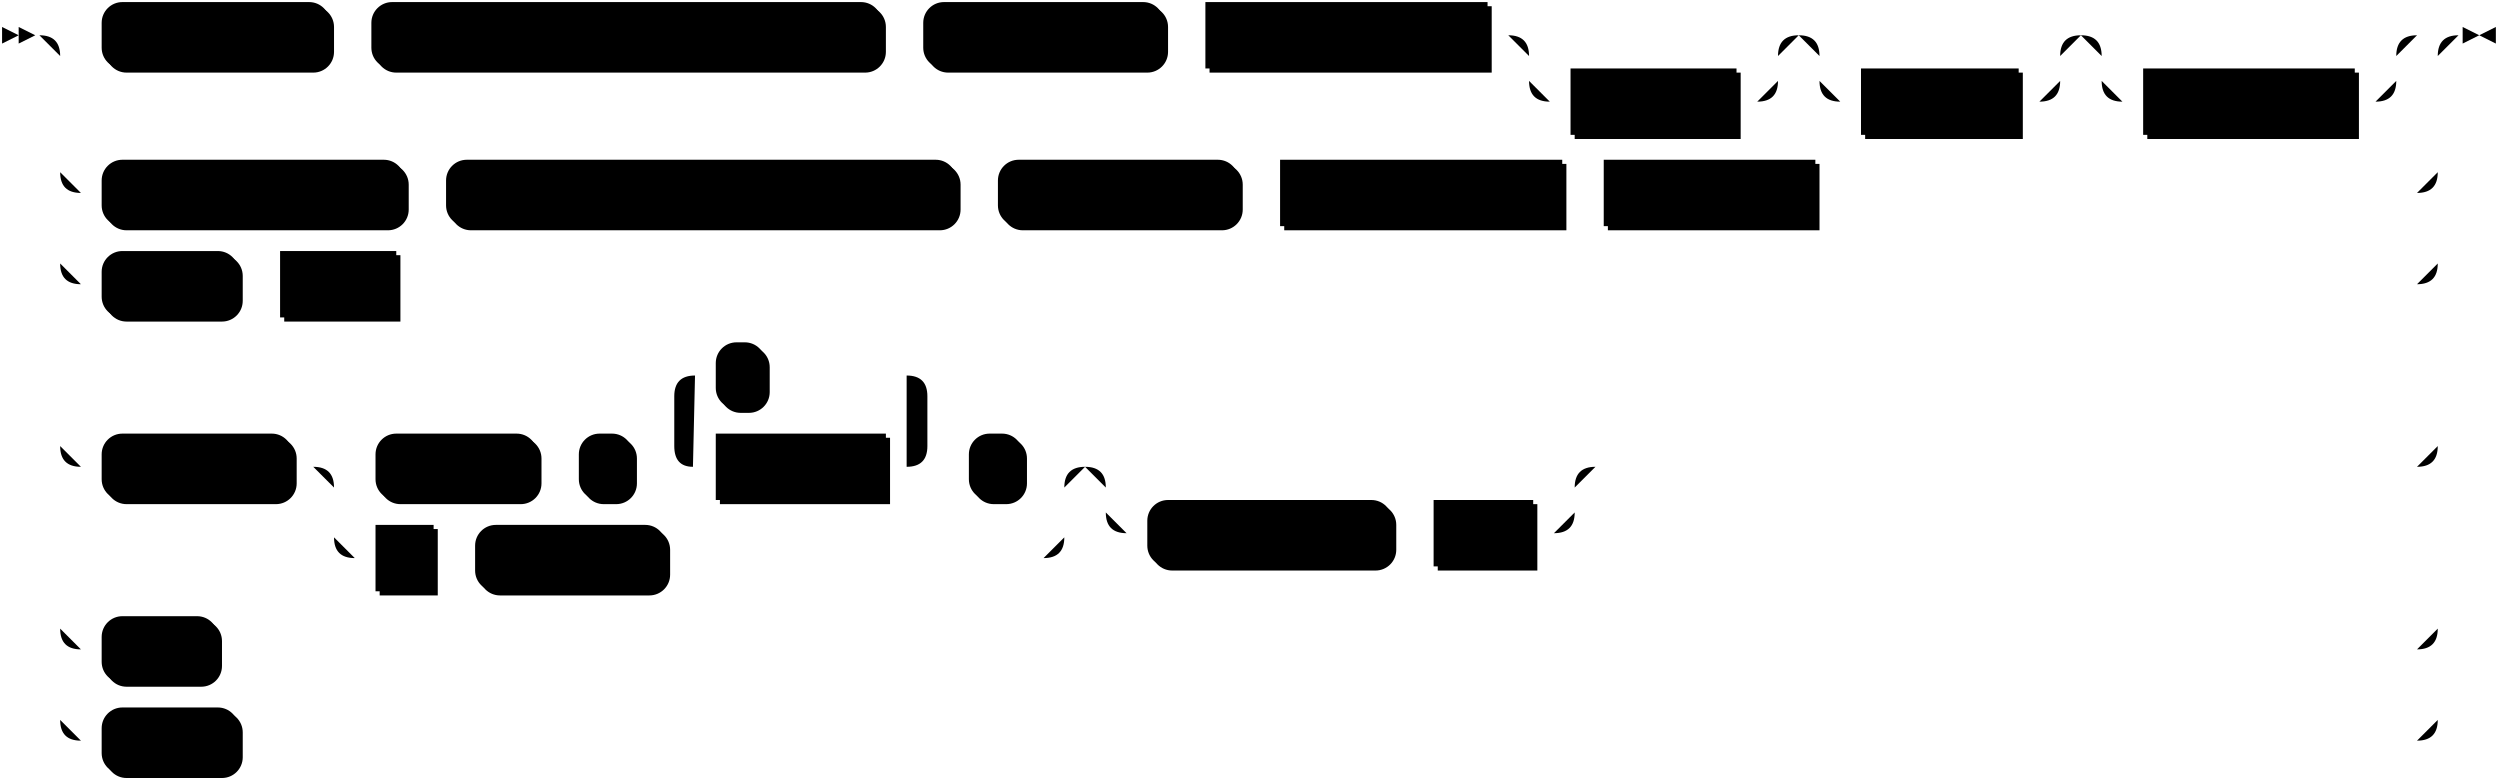
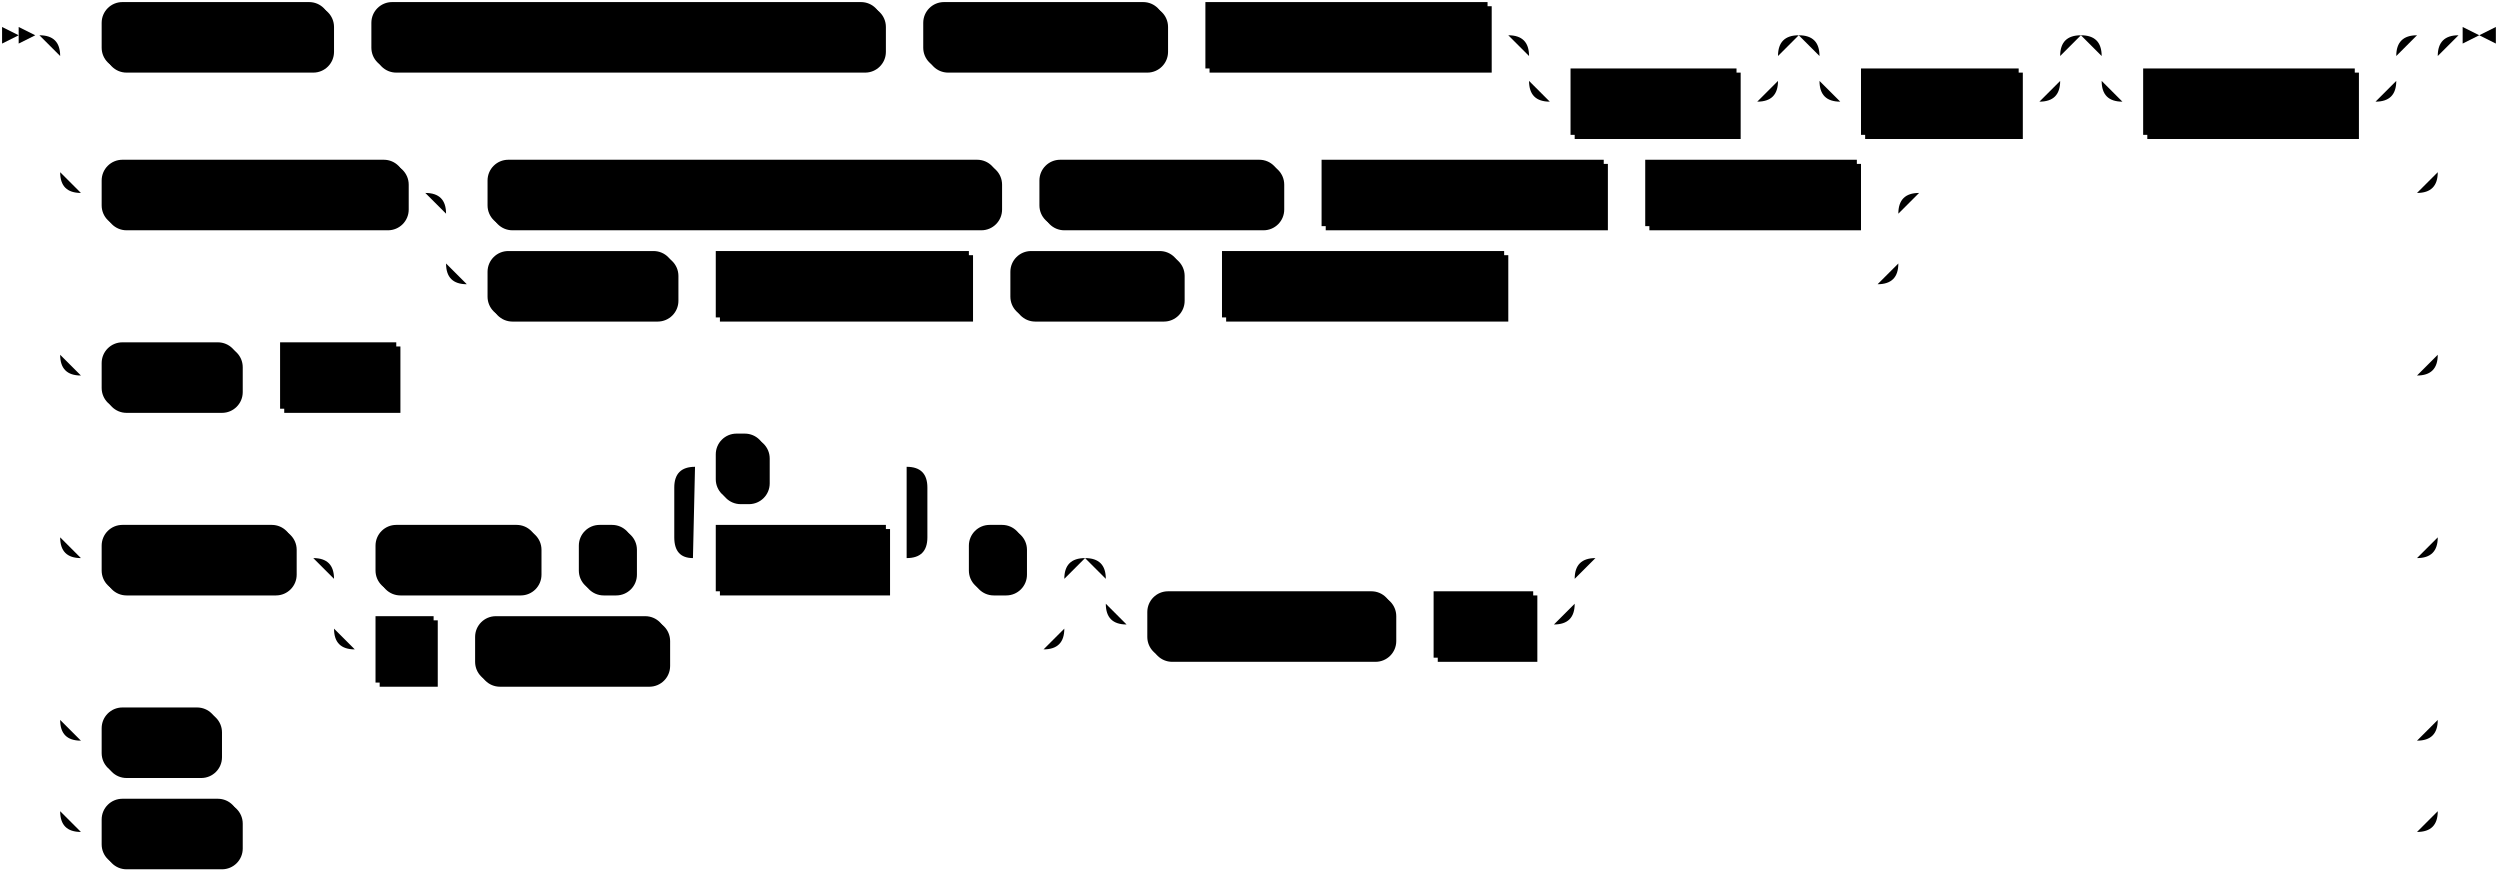
- <svg xmlns="http://www.w3.org/2000/svg" width="1205" height="377">
+ <svg xmlns="http://www.w3.org/2000/svg" width="1205" height="421">
  <polygon points="9 17 1 13 1 21" />
  <polygon points="17 17 9 13 9 21" />
  <rect x="51" y="3" width="110" height="32" rx="10" />
  <rect x="49" y="1" width="110" height="32" class="terminal" rx="10" />
  <text class="terminal" x="59" y="21">AVRO USING</text>
  <rect x="181" y="3" width="246" height="32" rx="10" />
  <rect x="179" y="1" width="246" height="32" class="terminal" rx="10" />
  <text class="terminal" x="189" y="21">CONFLUENT SCHEMA REGISTRY</text>
  <rect x="447" y="3" width="116" height="32" rx="10" />
  <rect x="445" y="1" width="116" height="32" class="terminal" rx="10" />
  <text class="terminal" x="455" y="21">CONNECTION</text>
  <rect x="583" y="3" width="136" height="32" />
  <rect x="581" y="1" width="136" height="32" class="nonterminal" />
  <text class="nonterminal" x="591" y="21">connection_name</text>
  <rect x="759" y="35" width="80" height="32" />
  <rect x="757" y="33" width="80" height="32" class="nonterminal" />
  <text class="nonterminal" x="767" y="53">key_strat</text>
  <rect x="899" y="35" width="76" height="32" />
  <rect x="897" y="33" width="76" height="32" class="nonterminal" />
  <text class="nonterminal" x="907" y="53">val_strat</text>
  <rect x="1035" y="35" width="102" height="32" />
  <rect x="1033" y="33" width="102" height="32" class="nonterminal" />
  <text class="nonterminal" x="1043" y="53">with_options</text>
  <rect x="51" y="79" width="146" height="32" rx="10" />
  <rect x="49" y="77" width="146" height="32" class="terminal" rx="10" />
  <text class="terminal" x="59" y="97">PROTOBUF USING</text>
-   <rect x="217" y="79" width="246" height="32" rx="10" />
-   <rect x="215" y="77" width="246" height="32" class="terminal" rx="10" />
-   <text class="terminal" x="225" y="97">CONFLUENT SCHEMA REGISTRY</text>
-   <rect x="483" y="79" width="116" height="32" rx="10" />
-   <rect x="481" y="77" width="116" height="32" class="terminal" rx="10" />
-   <text class="terminal" x="491" y="97">CONNECTION</text>
-   <rect x="619" y="79" width="136" height="32" />
-   <rect x="617" y="77" width="136" height="32" class="nonterminal" />
-   <text class="nonterminal" x="627" y="97">connection_name</text>
-   <rect x="775" y="79" width="102" height="32" />
-   <rect x="773" y="77" width="102" height="32" class="nonterminal" />
-   <text class="nonterminal" x="783" y="97">with_options</text>
-   <rect x="51" y="123" width="66" height="32" rx="10" />
-   <rect x="49" y="121" width="66" height="32" class="terminal" rx="10" />
-   <text class="terminal" x="59" y="141">REGEX</text>
-   <rect x="137" y="123" width="56" height="32" />
-   <rect x="135" y="121" width="56" height="32" class="nonterminal" />
-   <text class="nonterminal" x="145" y="141">regex</text>
-   <rect x="51" y="211" width="92" height="32" rx="10" />
-   <rect x="49" y="209" width="92" height="32" class="terminal" rx="10" />
-   <text class="terminal" x="59" y="229">CSV WITH</text>
-   <rect x="183" y="211" width="78" height="32" rx="10" />
-   <rect x="181" y="209" width="78" height="32" class="terminal" rx="10" />
-   <text class="terminal" x="191" y="229">HEADER</text>
-   <rect x="281" y="211" width="26" height="32" rx="10" />
-   <rect x="279" y="209" width="26" height="32" class="terminal" rx="10" />
-   <text class="terminal" x="289" y="229">(</text>
-   <rect x="347" y="211" width="82" height="32" />
-   <rect x="345" y="209" width="82" height="32" class="nonterminal" />
-   <text class="nonterminal" x="355" y="229">col_name</text>
-   <rect x="347" y="167" width="24" height="32" rx="10" />
-   <rect x="345" y="165" width="24" height="32" class="terminal" rx="10" />
-   <text class="terminal" x="355" y="185">,</text>
-   <rect x="469" y="211" width="26" height="32" rx="10" />
-   <rect x="467" y="209" width="26" height="32" class="terminal" rx="10" />
-   <text class="terminal" x="477" y="229">)</text>
-   <rect x="183" y="255" width="28" height="32" />
-   <rect x="181" y="253" width="28" height="32" class="nonterminal" />
-   <text class="nonterminal" x="191" y="273">n</text>
-   <rect x="231" y="255" width="92" height="32" rx="10" />
-   <rect x="229" y="253" width="92" height="32" class="terminal" rx="10" />
-   <text class="terminal" x="239" y="273">COLUMNS</text>
-   <rect x="555" y="243" width="118" height="32" rx="10" />
-   <rect x="553" y="241" width="118" height="32" class="terminal" rx="10" />
-   <text class="terminal" x="563" y="261">DELIMITED BY</text>
-   <rect x="693" y="243" width="48" height="32" />
-   <rect x="691" y="241" width="48" height="32" class="nonterminal" />
-   <text class="nonterminal" x="701" y="261">char</text>
-   <rect x="51" y="299" width="56" height="32" rx="10" />
-   <rect x="49" y="297" width="56" height="32" class="terminal" rx="10" />
-   <text class="terminal" x="59" y="317">TEXT</text>
-   <rect x="51" y="343" width="66" height="32" rx="10" />
-   <rect x="49" y="341" width="66" height="32" class="terminal" rx="10" />
-   <text class="terminal" x="59" y="361">BYTES</text>
-   <path class="line" d="m17 17 h2 m20 0 h10 m110 0 h10 m0 0 h10 m246 0 h10 m0 0 h10 m116 0 h10 m0 0 h10 m136 0 h10 m20 0 h10 m0 0 h90 m-120 0 h20 m100 0 h20 m-140 0 q10 0 10 10 m120 0 q0 -10 10 -10 m-130 10 v12 m120 0 v-12 m-120 12 q0 10 10 10 m100 0 q10 0 10 -10 m-110 10 h10 m80 0 h10 m40 -32 h10 m0 0 h86 m-116 0 h20 m96 0 h20 m-136 0 q10 0 10 10 m116 0 q0 -10 10 -10 m-126 10 v12 m116 0 v-12 m-116 12 q0 10 10 10 m96 0 q10 0 10 -10 m-106 10 h10 m76 0 h10 m40 -32 h10 m0 0 h112 m-142 0 h20 m122 0 h20 m-162 0 q10 0 10 10 m142 0 q0 -10 10 -10 m-152 10 v12 m142 0 v-12 m-142 12 q0 10 10 10 m122 0 q10 0 10 -10 m-132 10 h10 m102 0 h10 m-1126 -32 h20 m1126 0 h20 m-1166 0 q10 0 10 10 m1146 0 q0 -10 10 -10 m-1156 10 v56 m1146 0 v-56 m-1146 56 q0 10 10 10 m1126 0 q10 0 10 -10 m-1136 10 h10 m146 0 h10 m0 0 h10 m246 0 h10 m0 0 h10 m116 0 h10 m0 0 h10 m136 0 h10 m0 0 h10 m102 0 h10 m0 0 h280 m-1136 -10 v20 m1146 0 v-20 m-1146 20 v24 m1146 0 v-24 m-1146 24 q0 10 10 10 m1126 0 q10 0 10 -10 m-1136 10 h10 m66 0 h10 m0 0 h10 m56 0 h10 m0 0 h964 m-1136 -10 v20 m1146 0 v-20 m-1146 20 v68 m1146 0 v-68 m-1146 68 q0 10 10 10 m1126 0 q10 0 10 -10 m-1136 10 h10 m92 0 h10 m20 0 h10 m78 0 h10 m0 0 h10 m26 0 h10 m20 0 h10 m82 0 h10 m-122 0 l20 0 m-1 0 q-9 0 -9 -10 l0 -24 q0 -10 10 -10 m102 44 l20 0 m-20 0 q10 0 10 -10 l0 -24 q0 -10 -10 -10 m-102 0 h10 m24 0 h10 m0 0 h58 m20 44 h10 m26 0 h10 m-352 0 h20 m332 0 h20 m-372 0 q10 0 10 10 m352 0 q0 -10 10 -10 m-362 10 v24 m352 0 v-24 m-352 24 q0 10 10 10 m332 0 q10 0 10 -10 m-342 10 h10 m28 0 h10 m0 0 h10 m92 0 h10 m0 0 h172 m40 -44 h10 m0 0 h196 m-226 0 h20 m206 0 h20 m-246 0 q10 0 10 10 m226 0 q0 -10 10 -10 m-236 10 v12 m226 0 v-12 m-226 12 q0 10 10 10 m206 0 q10 0 10 -10 m-216 10 h10 m118 0 h10 m0 0 h10 m48 0 h10 m20 -32 h396 m-1136 -10 v20 m1146 0 v-20 m-1146 20 v68 m1146 0 v-68 m-1146 68 q0 10 10 10 m1126 0 q10 0 10 -10 m-1136 10 h10 m56 0 h10 m0 0 h1050 m-1136 -10 v20 m1146 0 v-20 m-1146 20 v24 m1146 0 v-24 m-1146 24 q0 10 10 10 m1126 0 q10 0 10 -10 m-1136 10 h10 m66 0 h10 m0 0 h1040 m23 -340 h-3" />
+   <rect x="237" y="79" width="246" height="32" rx="10" />
+   <rect x="235" y="77" width="246" height="32" class="terminal" rx="10" />
+   <text class="terminal" x="245" y="97">CONFLUENT SCHEMA REGISTRY</text>
+   <rect x="503" y="79" width="116" height="32" rx="10" />
+   <rect x="501" y="77" width="116" height="32" class="terminal" rx="10" />
+   <text class="terminal" x="511" y="97">CONNECTION</text>
+   <rect x="639" y="79" width="136" height="32" />
+   <rect x="637" y="77" width="136" height="32" class="nonterminal" />
+   <text class="nonterminal" x="647" y="97">connection_name</text>
+   <rect x="795" y="79" width="102" height="32" />
+   <rect x="793" y="77" width="102" height="32" class="nonterminal" />
+   <text class="nonterminal" x="803" y="97">with_options</text>
+   <rect x="237" y="123" width="90" height="32" rx="10" />
+   <rect x="235" y="121" width="90" height="32" class="terminal" rx="10" />
+   <text class="terminal" x="245" y="141">MESSAGE</text>
+   <rect x="347" y="123" width="122" height="32" />
+   <rect x="345" y="121" width="122" height="32" class="nonterminal" />
+   <text class="nonterminal" x="355" y="141">message_name</text>
+   <rect x="489" y="123" width="82" height="32" rx="10" />
+   <rect x="487" y="121" width="82" height="32" class="terminal" rx="10" />
+   <text class="terminal" x="497" y="141">SCHEMA</text>
+   <rect x="591" y="123" width="136" height="32" />
+   <rect x="589" y="121" width="136" height="32" class="nonterminal" />
+   <text class="nonterminal" x="599" y="141">encoded_schema</text>
+   <rect x="51" y="167" width="66" height="32" rx="10" />
+   <rect x="49" y="165" width="66" height="32" class="terminal" rx="10" />
+   <text class="terminal" x="59" y="185">REGEX</text>
+   <rect x="137" y="167" width="56" height="32" />
+   <rect x="135" y="165" width="56" height="32" class="nonterminal" />
+   <text class="nonterminal" x="145" y="185">regex</text>
+   <rect x="51" y="255" width="92" height="32" rx="10" />
+   <rect x="49" y="253" width="92" height="32" class="terminal" rx="10" />
+   <text class="terminal" x="59" y="273">CSV WITH</text>
+   <rect x="183" y="255" width="78" height="32" rx="10" />
+   <rect x="181" y="253" width="78" height="32" class="terminal" rx="10" />
+   <text class="terminal" x="191" y="273">HEADER</text>
+   <rect x="281" y="255" width="26" height="32" rx="10" />
+   <rect x="279" y="253" width="26" height="32" class="terminal" rx="10" />
+   <text class="terminal" x="289" y="273">(</text>
+   <rect x="347" y="255" width="82" height="32" />
+   <rect x="345" y="253" width="82" height="32" class="nonterminal" />
+   <text class="nonterminal" x="355" y="273">col_name</text>
+   <rect x="347" y="211" width="24" height="32" rx="10" />
+   <rect x="345" y="209" width="24" height="32" class="terminal" rx="10" />
+   <text class="terminal" x="355" y="229">,</text>
+   <rect x="469" y="255" width="26" height="32" rx="10" />
+   <rect x="467" y="253" width="26" height="32" class="terminal" rx="10" />
+   <text class="terminal" x="477" y="273">)</text>
+   <rect x="183" y="299" width="28" height="32" />
+   <rect x="181" y="297" width="28" height="32" class="nonterminal" />
+   <text class="nonterminal" x="191" y="317">n</text>
+   <rect x="231" y="299" width="92" height="32" rx="10" />
+   <rect x="229" y="297" width="92" height="32" class="terminal" rx="10" />
+   <text class="terminal" x="239" y="317">COLUMNS</text>
+   <rect x="555" y="287" width="118" height="32" rx="10" />
+   <rect x="553" y="285" width="118" height="32" class="terminal" rx="10" />
+   <text class="terminal" x="563" y="305">DELIMITED BY</text>
+   <rect x="693" y="287" width="48" height="32" />
+   <rect x="691" y="285" width="48" height="32" class="nonterminal" />
+   <text class="nonterminal" x="701" y="305">char</text>
+   <rect x="51" y="343" width="56" height="32" rx="10" />
+   <rect x="49" y="341" width="56" height="32" class="terminal" rx="10" />
+   <text class="terminal" x="59" y="361">TEXT</text>
+   <rect x="51" y="387" width="66" height="32" rx="10" />
+   <rect x="49" y="385" width="66" height="32" class="terminal" rx="10" />
+   <text class="terminal" x="59" y="405">BYTES</text>
+   <path class="line" d="m17 17 h2 m20 0 h10 m110 0 h10 m0 0 h10 m246 0 h10 m0 0 h10 m116 0 h10 m0 0 h10 m136 0 h10 m20 0 h10 m0 0 h90 m-120 0 h20 m100 0 h20 m-140 0 q10 0 10 10 m120 0 q0 -10 10 -10 m-130 10 v12 m120 0 v-12 m-120 12 q0 10 10 10 m100 0 q10 0 10 -10 m-110 10 h10 m80 0 h10 m40 -32 h10 m0 0 h86 m-116 0 h20 m96 0 h20 m-136 0 q10 0 10 10 m116 0 q0 -10 10 -10 m-126 10 v12 m116 0 v-12 m-116 12 q0 10 10 10 m96 0 q10 0 10 -10 m-106 10 h10 m76 0 h10 m40 -32 h10 m0 0 h112 m-142 0 h20 m122 0 h20 m-162 0 q10 0 10 10 m142 0 q0 -10 10 -10 m-152 10 v12 m142 0 v-12 m-142 12 q0 10 10 10 m122 0 q10 0 10 -10 m-132 10 h10 m102 0 h10 m-1126 -32 h20 m1126 0 h20 m-1166 0 q10 0 10 10 m1146 0 q0 -10 10 -10 m-1156 10 v56 m1146 0 v-56 m-1146 56 q0 10 10 10 m1126 0 q10 0 10 -10 m-1136 10 h10 m146 0 h10 m20 0 h10 m246 0 h10 m0 0 h10 m116 0 h10 m0 0 h10 m136 0 h10 m0 0 h10 m102 0 h10 m-700 0 h20 m680 0 h20 m-720 0 q10 0 10 10 m700 0 q0 -10 10 -10 m-710 10 v24 m700 0 v-24 m-700 24 q0 10 10 10 m680 0 q10 0 10 -10 m-690 10 h10 m90 0 h10 m0 0 h10 m122 0 h10 m0 0 h10 m82 0 h10 m0 0 h10 m136 0 h10 m0 0 h170 m20 -44 h240 m-1136 -10 v20 m1146 0 v-20 m-1146 20 v68 m1146 0 v-68 m-1146 68 q0 10 10 10 m1126 0 q10 0 10 -10 m-1136 10 h10 m66 0 h10 m0 0 h10 m56 0 h10 m0 0 h964 m-1136 -10 v20 m1146 0 v-20 m-1146 20 v68 m1146 0 v-68 m-1146 68 q0 10 10 10 m1126 0 q10 0 10 -10 m-1136 10 h10 m92 0 h10 m20 0 h10 m78 0 h10 m0 0 h10 m26 0 h10 m20 0 h10 m82 0 h10 m-122 0 l20 0 m-1 0 q-9 0 -9 -10 l0 -24 q0 -10 10 -10 m102 44 l20 0 m-20 0 q10 0 10 -10 l0 -24 q0 -10 -10 -10 m-102 0 h10 m24 0 h10 m0 0 h58 m20 44 h10 m26 0 h10 m-352 0 h20 m332 0 h20 m-372 0 q10 0 10 10 m352 0 q0 -10 10 -10 m-362 10 v24 m352 0 v-24 m-352 24 q0 10 10 10 m332 0 q10 0 10 -10 m-342 10 h10 m28 0 h10 m0 0 h10 m92 0 h10 m0 0 h172 m40 -44 h10 m0 0 h196 m-226 0 h20 m206 0 h20 m-246 0 q10 0 10 10 m226 0 q0 -10 10 -10 m-236 10 v12 m226 0 v-12 m-226 12 q0 10 10 10 m206 0 q10 0 10 -10 m-216 10 h10 m118 0 h10 m0 0 h10 m48 0 h10 m20 -32 h396 m-1136 -10 v20 m1146 0 v-20 m-1146 20 v68 m1146 0 v-68 m-1146 68 q0 10 10 10 m1126 0 q10 0 10 -10 m-1136 10 h10 m56 0 h10 m0 0 h1050 m-1136 -10 v20 m1146 0 v-20 m-1146 20 v24 m1146 0 v-24 m-1146 24 q0 10 10 10 m1126 0 q10 0 10 -10 m-1136 10 h10 m66 0 h10 m0 0 h1040 m23 -384 h-3" />
  <polygon points="1195 17 1203 13 1203 21" />
  <polygon points="1195 17 1187 13 1187 21" />
</svg>
